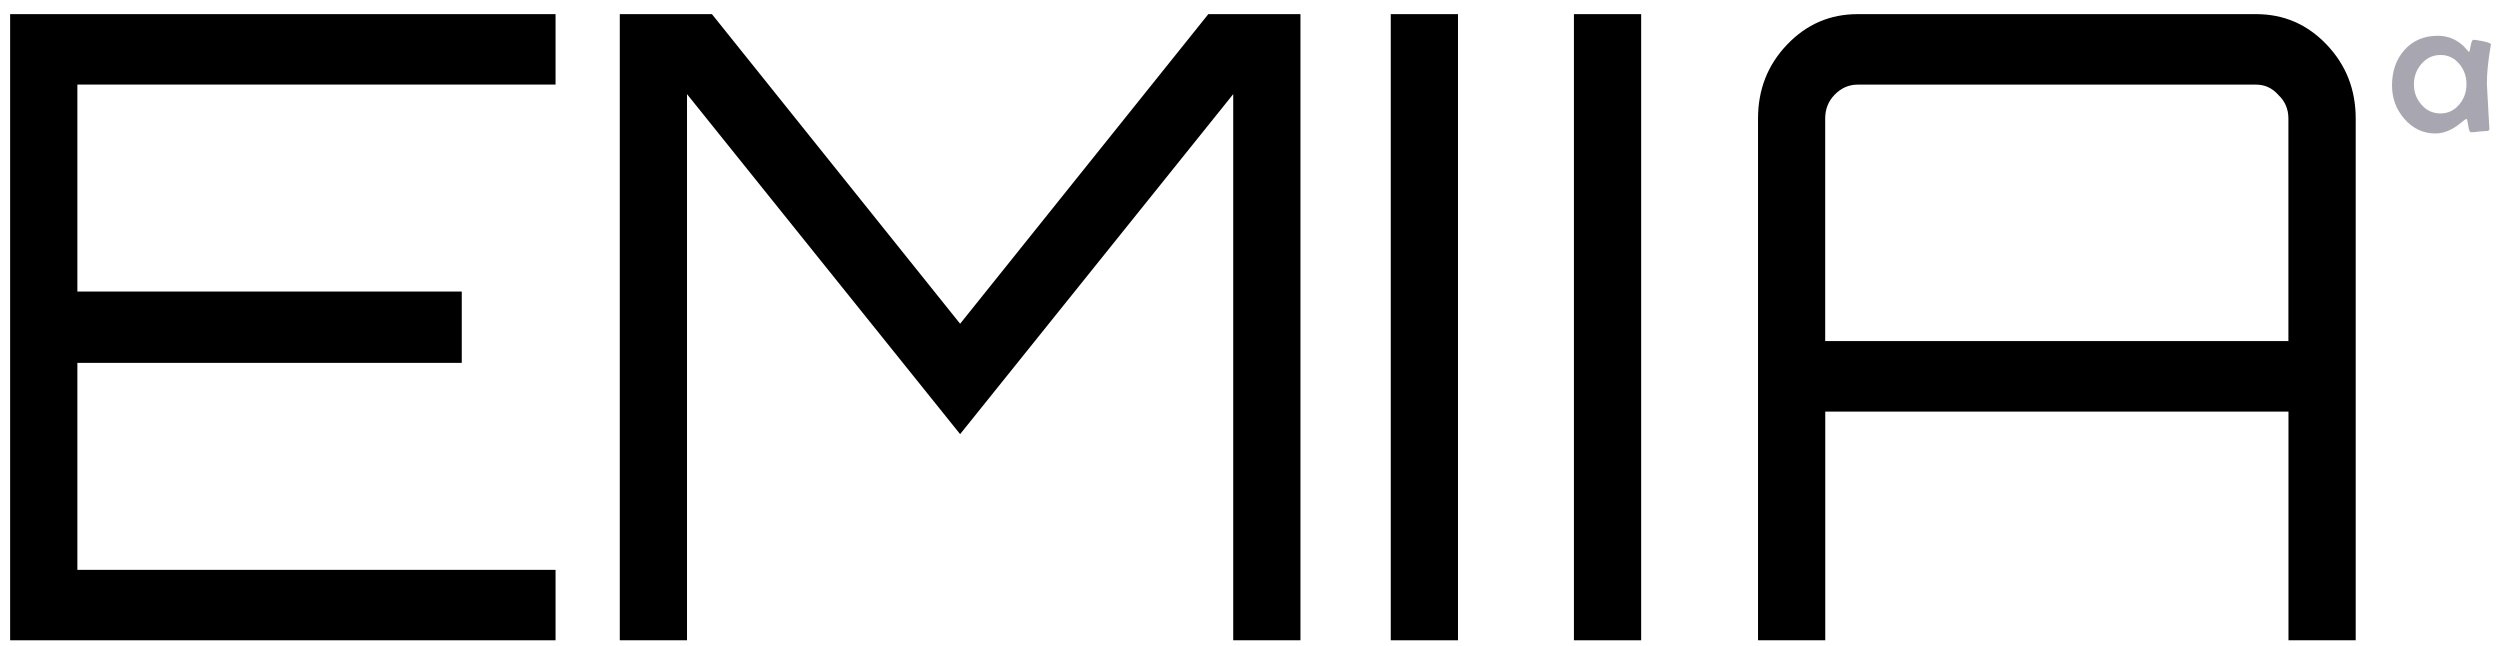
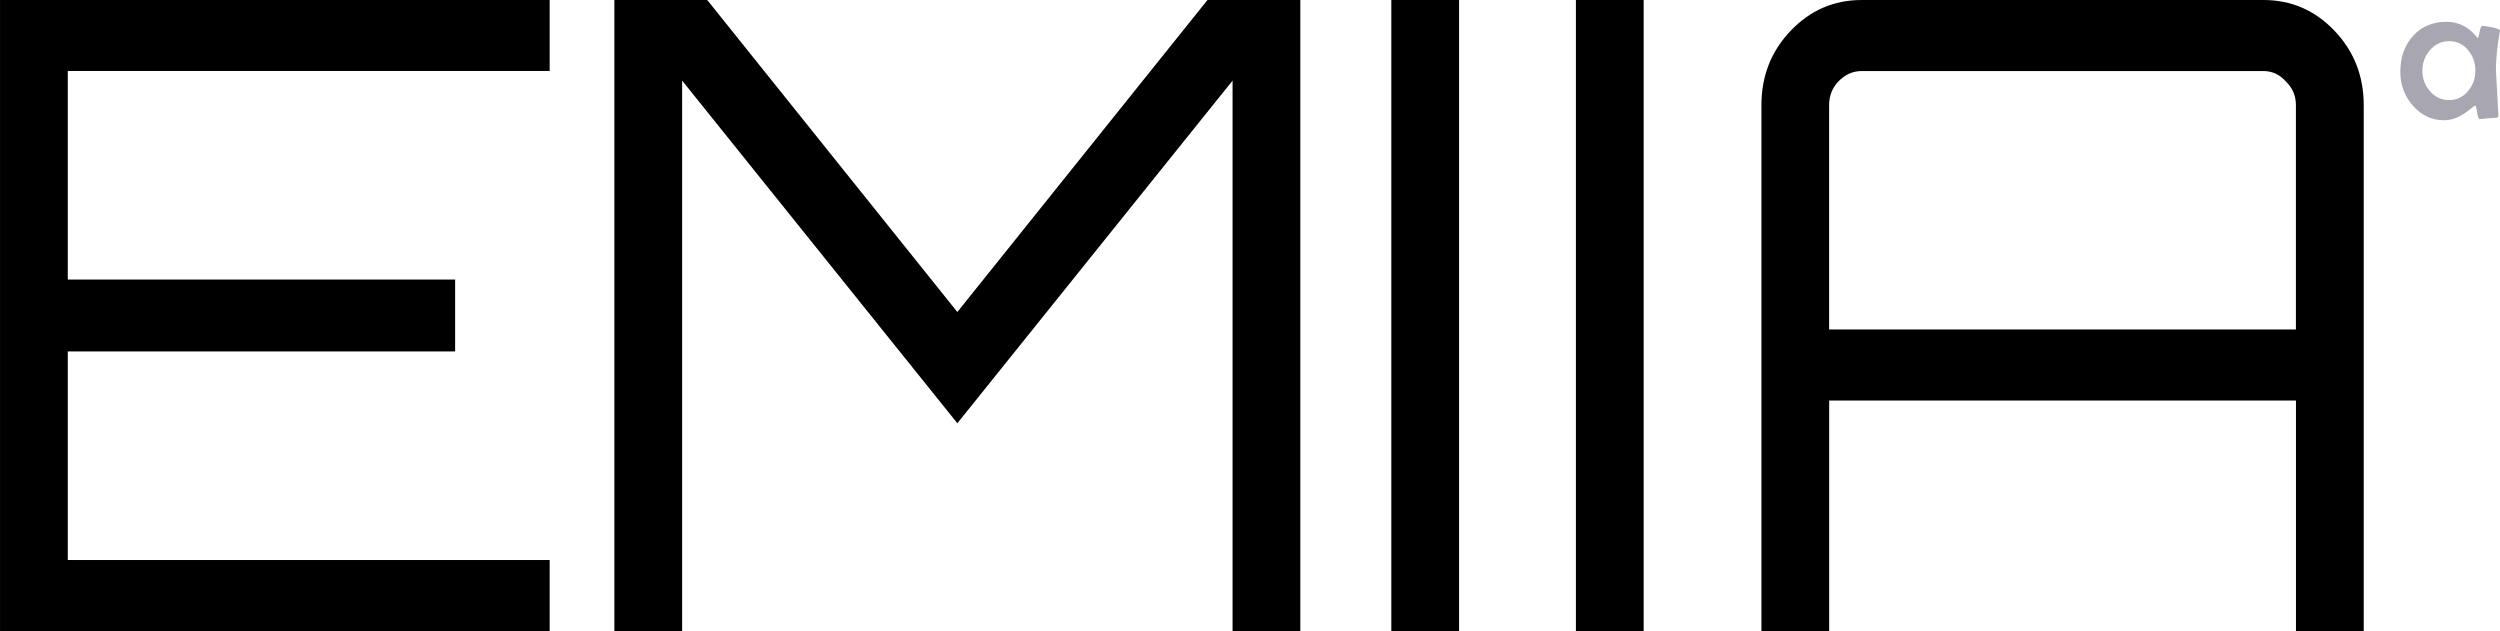
- <svg xmlns="http://www.w3.org/2000/svg" width="260.624" height="67.274" viewBox="0 0 68.957 17.799" version="1.1" id="svg5116">
+ <svg xmlns="http://www.w3.org/2000/svg" width="173.756" height="43.854" viewBox="0 0 45.973 11.603" version="1.1" id="svg5116">
  <defs id="defs5110" />
-   <g id="layer1" transform="translate(-35.84751,-116.4471)">
-     <g aria-label="EMIIA" transform="matrix(1.692047,0,0,1.772474,-100.0893,-89.93135)" style="font-style:normal;font-variant:normal;font-weight:normal;font-stretch:normal;font-size:13.533px;line-height:1.25;font-family:Orbitron;-inkscape-font-specification:Orbitron;letter-spacing:0px;word-spacing:0px;fill:#000000;fill-opacity:1;stroke:none;stroke-width:0.081" id="text5120">
-       <path d="m 89.395,116.655 v 1.096 H 81.6 v 3.221 h 6.266 v 1.11 H 81.6 v 3.221 h 7.795 v 1.096 h -8.891 v -9.744 z" style="font-style:normal;font-variant:normal;font-weight:normal;font-stretch:normal;font-size:13.533px;font-family:Orbitron;-inkscape-font-specification:Orbitron;stroke-width:0.081" id="path829" />
-       <path d="m 95.99,121.473 4.046,-4.818 h 1.502 v 9.744 h -1.096 v -8.499 l -4.452,5.291 -4.452,-5.291 v 8.499 h -1.096 v -9.744 h 1.502 z" style="font-style:normal;font-variant:normal;font-weight:normal;font-stretch:normal;font-size:13.533px;font-family:Orbitron;-inkscape-font-specification:Orbitron;stroke-width:0.081" id="path831" />
-       <path d="m 103.01,126.399 v -9.744 h 1.096 v 9.744 z" style="font-style:normal;font-variant:normal;font-weight:normal;font-stretch:normal;font-size:13.533px;font-family:Orbitron;-inkscape-font-specification:Orbitron;stroke-width:0.081" id="path833" />
-       <path d="m 105.996,126.399 v -9.744 h 1.096 v 9.744 z" style="font-style:normal;font-variant:normal;font-weight:normal;font-stretch:normal;font-size:13.533px;font-family:Orbitron;-inkscape-font-specification:Orbitron;stroke-width:0.081" id="path835" />
-       <path d="m 110.62,116.655 h 6.496 q 0.677,0 1.15,0.474 0.474,0.474 0.474,1.15 v 8.12 h -1.096 v -3.559 h -7.551 v 3.559 h -1.096 v -8.12 q 0,-0.677 0.474,-1.15 0.474,-0.474 1.15,-0.474 z m -0.528,5.088 h 7.551 v -3.464 q 0,-0.217 -0.162,-0.365 -0.149,-0.162 -0.365,-0.162 h -6.496 q -0.217,0 -0.379,0.162 -0.149,0.149 -0.149,0.365 z" style="font-style:normal;font-variant:normal;font-weight:normal;font-stretch:normal;font-size:13.533px;font-family:Orbitron;-inkscape-font-specification:Orbitron;stroke-width:0.081" id="path837" />
+   <g id="layer1" transform="translate(-36.12645,-116.8368)">
+     <g aria-label="EMIIA" transform="matrix(1.136796,0,0,1.190832,-55.38971,-22.07977)" style="font-style:normal;font-variant:normal;font-weight:normal;font-stretch:normal;font-size:13.533px;line-height:1.25;font-family:Orbitron;-inkscape-font-specification:Orbitron;letter-spacing:0px;word-spacing:0px;fill:#000000;fill-opacity:1;stroke:none;stroke-width:0.121" id="text5120">
+       <path d="m 89.395,116.655 v 1.096 H 81.6 v 3.221 h 6.266 v 1.11 H 81.6 v 3.221 h 7.795 v 1.096 h -8.891 v -9.744 z" style="font-style:normal;font-variant:normal;font-weight:normal;font-stretch:normal;font-size:13.533px;font-family:Orbitron;-inkscape-font-specification:Orbitron;stroke-width:0.121" id="path829" />
+       <path d="m 95.99,121.473 4.046,-4.818 h 1.502 v 9.744 h -1.096 v -8.499 l -4.452,5.291 -4.452,-5.291 v 8.499 h -1.096 v -9.744 h 1.502 z" style="font-style:normal;font-variant:normal;font-weight:normal;font-stretch:normal;font-size:13.533px;font-family:Orbitron;-inkscape-font-specification:Orbitron;stroke-width:0.121" id="path831" />
+       <path d="m 103.01,126.399 v -9.744 h 1.096 v 9.744 z" style="font-style:normal;font-variant:normal;font-weight:normal;font-stretch:normal;font-size:13.533px;font-family:Orbitron;-inkscape-font-specification:Orbitron;stroke-width:0.121" id="path833" />
+       <path d="m 105.996,126.399 v -9.744 h 1.096 v 9.744 z" style="font-style:normal;font-variant:normal;font-weight:normal;font-stretch:normal;font-size:13.533px;font-family:Orbitron;-inkscape-font-specification:Orbitron;stroke-width:0.121" id="path835" />
+       <path d="m 110.62,116.655 h 6.496 q 0.677,0 1.15,0.474 0.474,0.474 0.474,1.15 v 8.12 h -1.096 v -3.559 h -7.551 v 3.559 h -1.096 v -8.12 q 0,-0.677 0.474,-1.15 0.474,-0.474 1.15,-0.474 z m -0.528,5.088 h 7.551 v -3.464 q 0,-0.217 -0.162,-0.365 -0.149,-0.162 -0.365,-0.162 h -6.496 q -0.217,0 -0.379,0.162 -0.149,0.149 -0.149,0.365 z" style="font-style:normal;font-variant:normal;font-weight:normal;font-stretch:normal;font-size:13.533px;font-family:Orbitron;-inkscape-font-specification:Orbitron;stroke-width:0.121" id="path837" />
    </g>
-     <g aria-label="a" style="font-style:normal;font-weight:normal;font-size:3.13px;line-height:1.25;font-family:sans-serif;letter-spacing:0px;word-spacing:0px;fill:#a8a7b1;fill-opacity:1;stroke:none;stroke-width:0.153" id="text38438" transform="matrix(1.731794,0,0,1.731794,-100.0893,-89.93135)">
-       <path d="m 118.169,119.874 q 0,0.006 -0.005,0.028 -0.06,0.35 -0.06,0.604 0,0.015 0.038,0.686 l 0.002,0.021 q 0.002,0.044 -0.041,0.044 -0.041,0 -0.127,0.009 -0.084,0.011 -0.125,0.011 -0.029,0 -0.044,-0.107 -0.015,-0.107 -0.029,-0.107 -0.009,0 -0.083,0.06 -0.09,0.073 -0.168,0.112 -0.121,0.061 -0.241,0.061 -0.296,0 -0.5,-0.237 -0.193,-0.226 -0.193,-0.527 0,-0.339 0.194,-0.561 0.203,-0.231 0.535,-0.231 0.234,0 0.408,0.162 0.026,0.031 0.081,0.089 0.005,0.005 0.009,0.005 0.009,0 0.026,-0.096 0.017,-0.096 0.043,-0.096 0.041,0 0.154,0.023 0.125,0.028 0.125,0.049 z m -0.39,0.639 q 0,-0.188 -0.112,-0.322 -0.118,-0.145 -0.301,-0.145 -0.183,0 -0.306,0.144 -0.118,0.138 -0.118,0.324 0,0.185 0.118,0.321 0.122,0.142 0.306,0.142 0.179,0 0.3,-0.145 0.113,-0.136 0.113,-0.318 z" style="font-style:normal;font-variant:normal;font-weight:normal;font-stretch:normal;font-family:'Berlin Sans FB';-inkscape-font-specification:'Berlin Sans FB';fill:#a8a7b1;fill-opacity:1;stroke-width:0.153" id="path38440" />
+     <g aria-label="a" style="font-style:normal;font-weight:normal;font-size:3.13px;line-height:1.25;font-family:sans-serif;letter-spacing:0px;word-spacing:0px;fill:#a8a7b1;fill-opacity:1;stroke:none;stroke-width:0.227" id="text38438" transform="matrix(1.1635,0,0,1.1635,-55.38971,-22.07977)">
+       <path d="m 118.169,119.874 q 0,0.006 -0.005,0.028 -0.06,0.35 -0.06,0.604 0,0.015 0.038,0.686 l 0.002,0.021 q 0.002,0.044 -0.041,0.044 -0.041,0 -0.127,0.009 -0.084,0.011 -0.125,0.011 -0.029,0 -0.044,-0.107 -0.015,-0.107 -0.029,-0.107 -0.009,0 -0.083,0.06 -0.09,0.073 -0.168,0.112 -0.121,0.061 -0.241,0.061 -0.296,0 -0.5,-0.237 -0.193,-0.226 -0.193,-0.527 0,-0.339 0.194,-0.561 0.203,-0.231 0.535,-0.231 0.234,0 0.408,0.162 0.026,0.031 0.081,0.089 0.005,0.005 0.009,0.005 0.009,0 0.026,-0.096 0.017,-0.096 0.043,-0.096 0.041,0 0.154,0.023 0.125,0.028 0.125,0.049 z m -0.39,0.639 q 0,-0.188 -0.112,-0.322 -0.118,-0.145 -0.301,-0.145 -0.183,0 -0.306,0.144 -0.118,0.138 -0.118,0.324 0,0.185 0.118,0.321 0.122,0.142 0.306,0.142 0.179,0 0.3,-0.145 0.113,-0.136 0.113,-0.318 z" style="font-style:normal;font-variant:normal;font-weight:normal;font-stretch:normal;font-family:'Berlin Sans FB';-inkscape-font-specification:'Berlin Sans FB';fill:#a8a7b1;fill-opacity:1;stroke-width:0.227" id="path38440" />
    </g>
  </g>
</svg>
